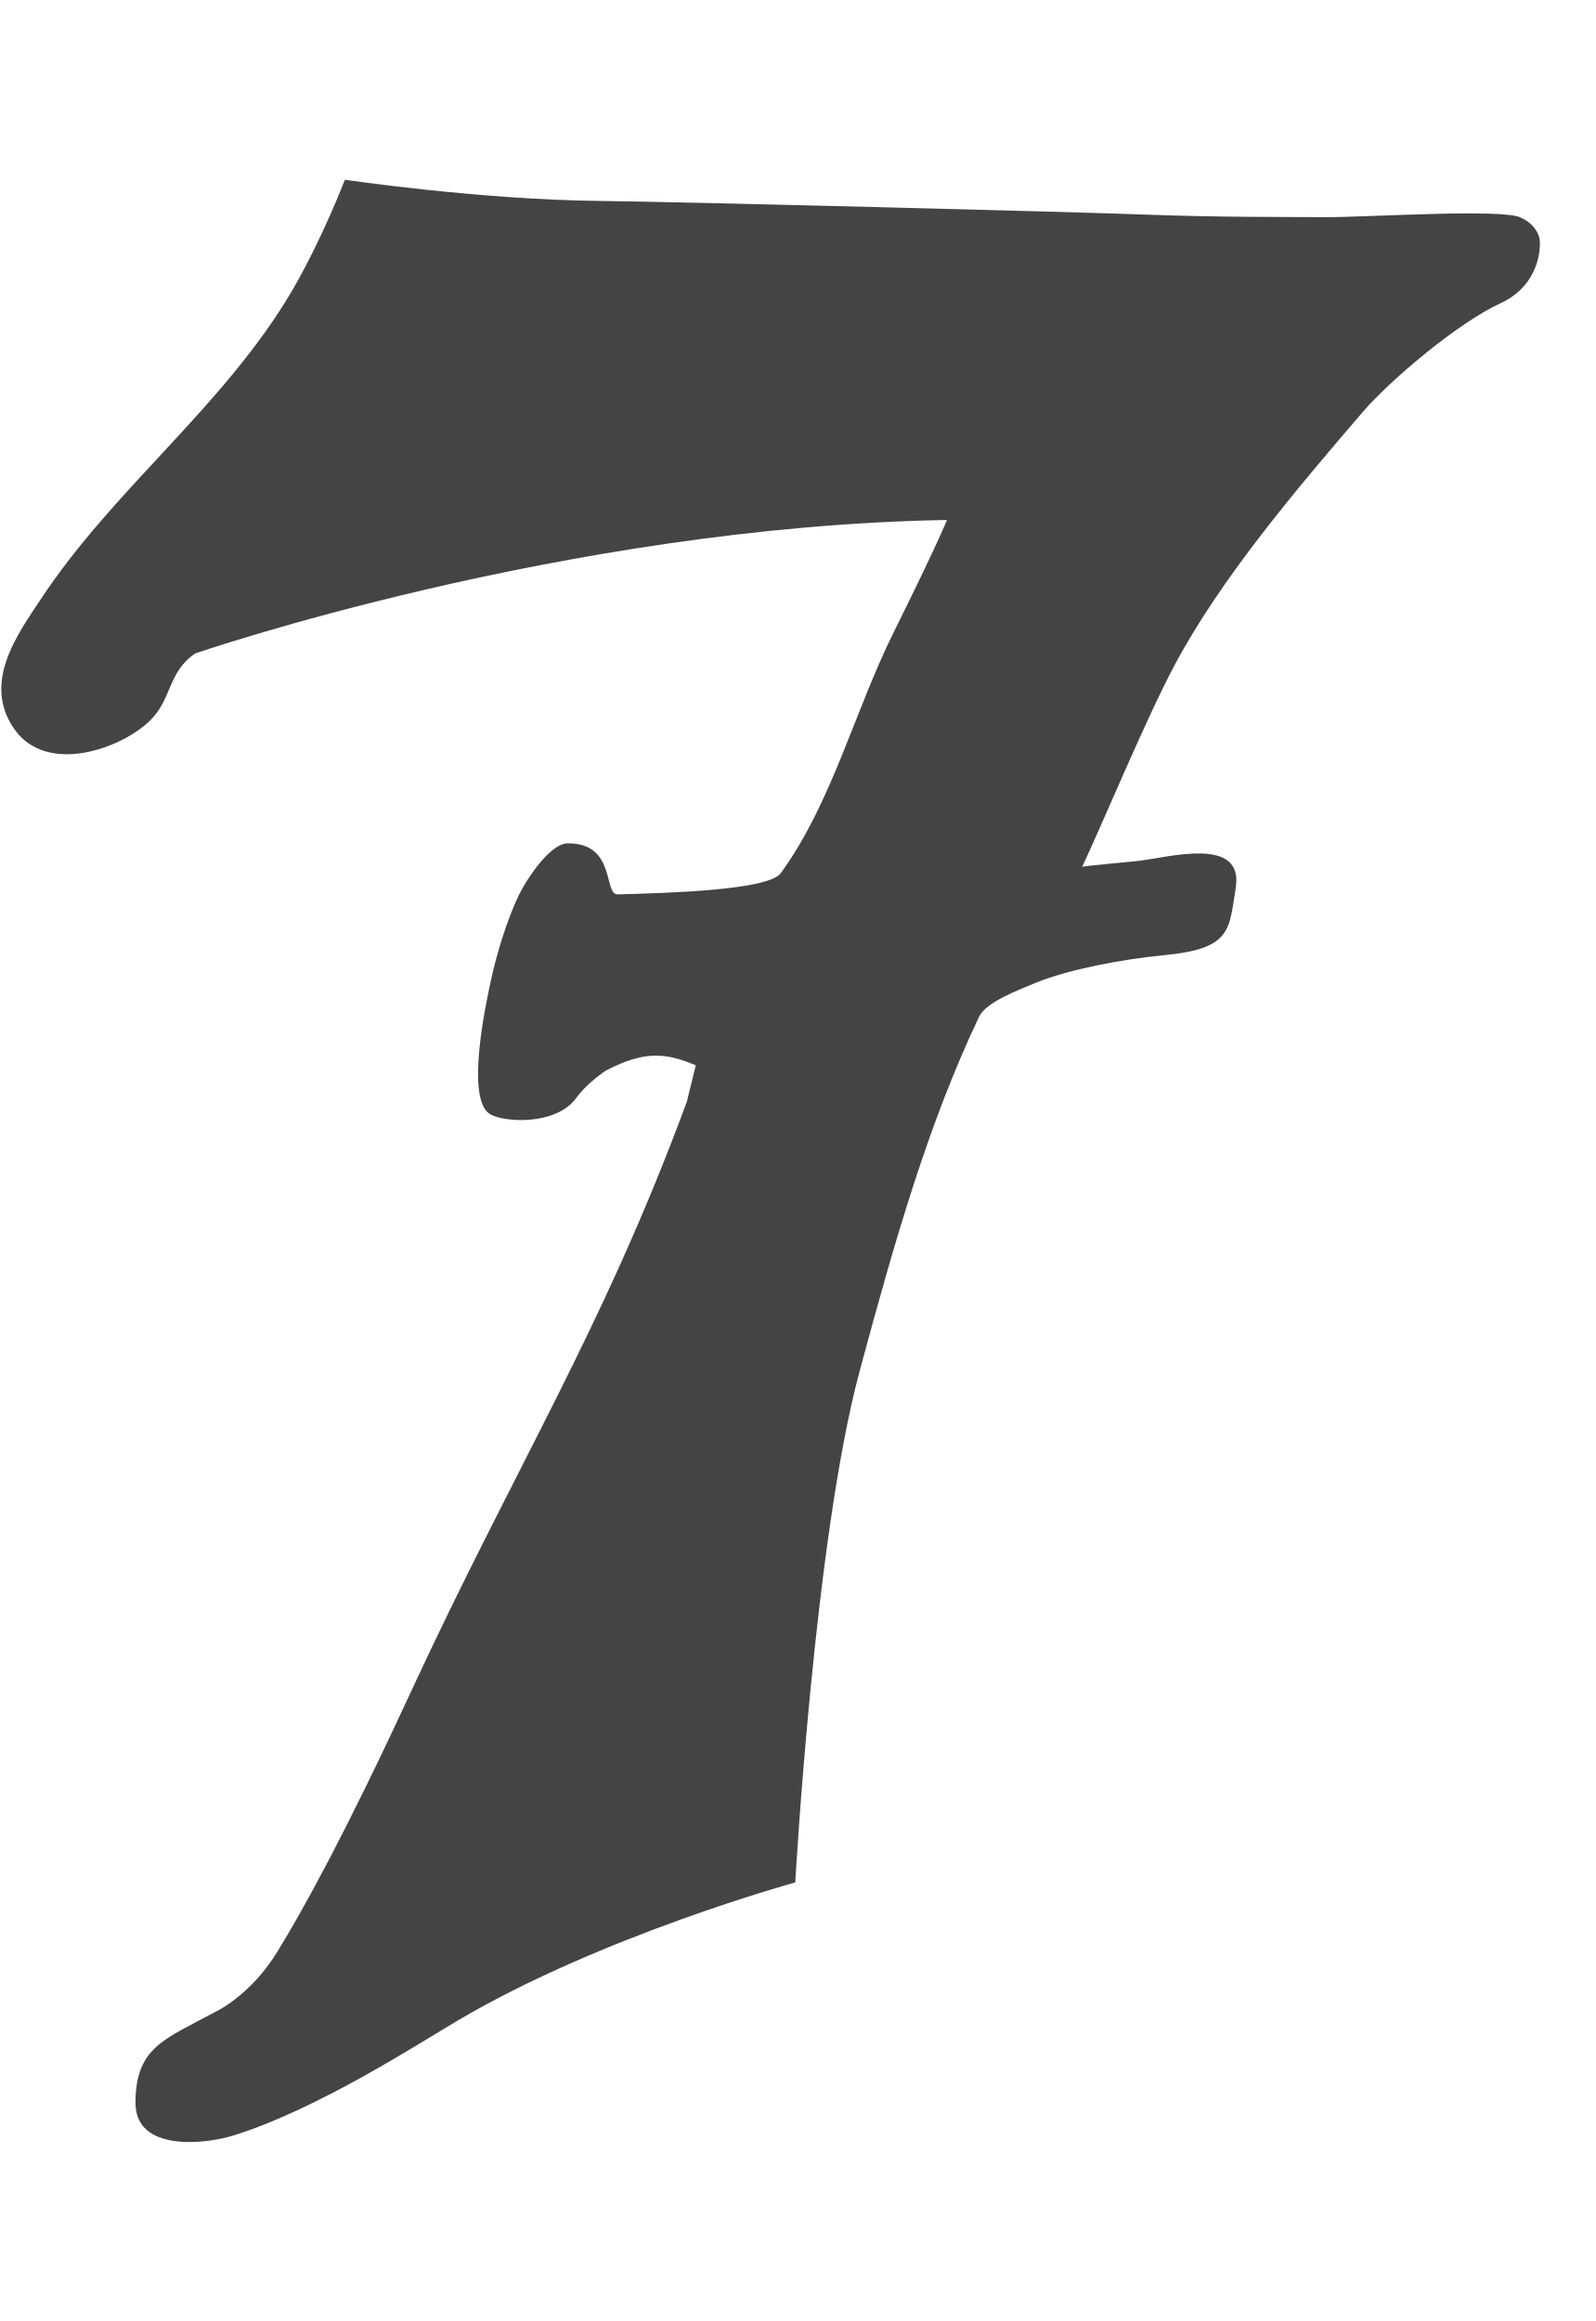
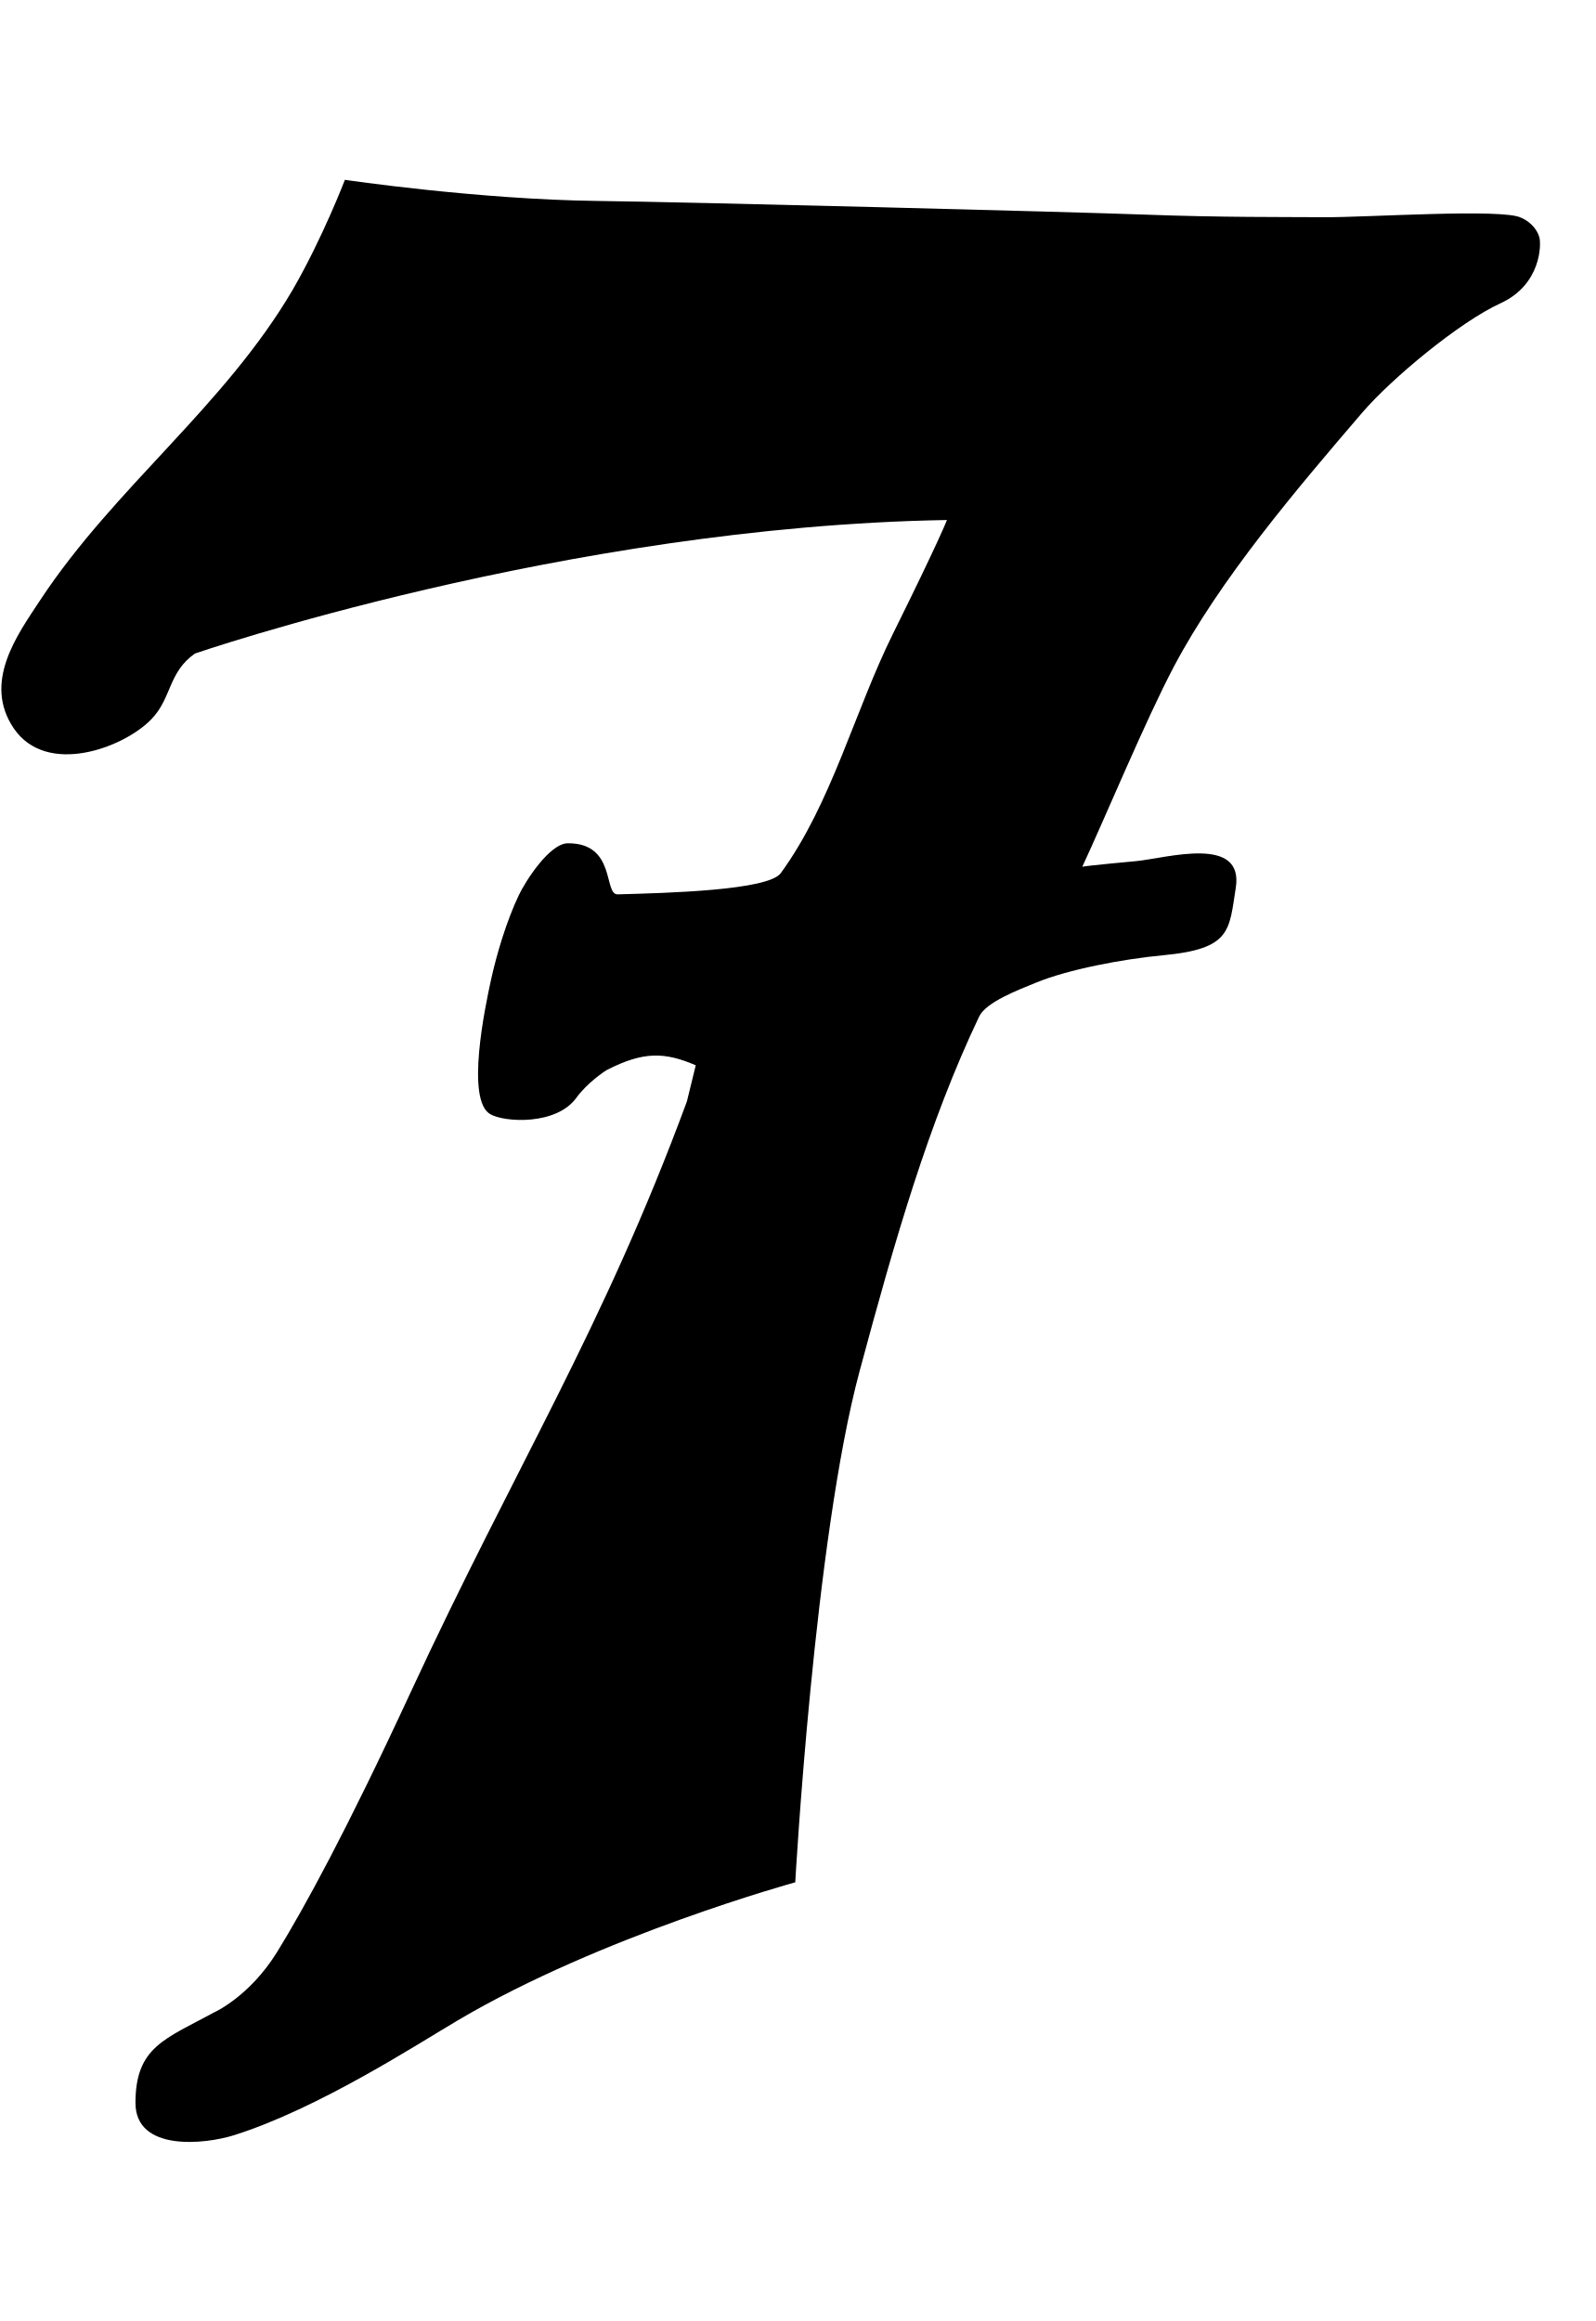
- <svg xmlns="http://www.w3.org/2000/svg" version="1.1" width="22" height="32" viewBox="0 0 22 32">
-   <path fill="#444" d="M20.971 3.002c-0.242-0.132-2.136-0.004-2.71-0.008s-1.432 0.003-2.463-0.035c-1.031-0.039-6.361-0.175-7.549-0.189-1.657-0.019-3.494-0.292-3.494-0.292s-0.307 0.802-0.719 1.514c-0.941 1.608-2.456 2.726-3.48 4.278-0.32 0.484-0.797 1.136-0.366 1.772 0.454 0.664 1.51 0.27 1.893-0.122 0.288-0.295 0.232-0.649 0.605-0.91 0 0 5.081-1.751 10.367-1.841 0 0-0.101 0.271-0.741 1.562-0.534 1.078-0.851 2.349-1.55 3.307-0.173 0.237-1.559 0.274-2.249 0.293-0.198 0.005-0.018-0.708-0.687-0.704-0.252 0.001-0.585 0.523-0.677 0.718-0.168 0.354-0.303 0.807-0.381 1.163-0.084 0.381-0.352 1.661-0.010 1.855 0.196 0.114 0.911 0.155 1.186-0.227 0.146-0.203 0.393-0.371 0.43-0.388 0.498-0.252 0.789-0.243 1.216-0.060l-0.122 0.499c-1.164 3.155-2.364 5.026-3.811 8.151-0.89 1.923-1.468 2.973-1.836 3.572-0.383 0.623-0.874 0.838-0.874 0.838-0.672 0.367-1.081 0.473-1.081 1.246 0 0.672 0.95 0.575 1.362 0.445 1.16-0.367 2.512-1.246 3.083-1.583 1.975-1.167 4.651-1.903 4.651-1.903s0.263-4.73 0.887-7.048c0.487-1.812 0.953-3.429 1.648-4.889 0.096-0.201 0.549-0.37 0.778-0.465 0.448-0.185 1.203-0.328 1.765-0.381 0.936-0.088 0.901-0.345 0.994-0.927 0.117-0.732-0.948-0.413-1.365-0.371-0.072 0.006-0.681 0.064-0.751 0.078 0.302-0.645 0.874-2.026 1.264-2.762 0.639-1.206 1.685-2.438 2.594-3.497 0.405-0.472 1.343-1.251 1.908-1.51 0.561-0.256 0.565-0.817 0.533-0.915-0.062-0.194-0.249-0.263-0.249-0.263z" />
+ <svg xmlns="http://www.w3.org/2000/svg" viewBox="0 0 704 1024">
+   <path d="M671.088 96.078c-7.756-4.216-68.352-.122-86.728-.246s-45.818.106-78.818-1.132c-32.998-1.238-203.538-5.592-241.578-6.038-53.028-.62-111.802-9.328-111.802-9.328s-9.836 25.672-22.996 48.44C99.062 179.228 50.574 214.996 17.81 264.66 7.584 280.152-7.692 301.014 6.088 321.37c14.514 21.252 48.306 8.624 60.562-3.91 9.22-9.43 7.43-20.774 19.36-29.132 0 0 162.604-56.04 331.754-58.902 0 0-3.242 8.656-23.722 49.974-17.104 34.504-27.228 75.162-49.59 105.816-5.542 7.596-49.892 8.766-71.96 9.362-6.328.172-.566-22.654-21.976-22.534-8.07.044-18.722 16.736-21.672 22.97-5.37 11.344-9.71 25.82-12.208 37.204-2.684 12.186-11.254 53.16-.316 59.358 6.264 3.634 29.146 4.97 37.966-7.256 4.678-6.482 12.572-11.868 13.748-12.416 15.936-8.08 25.234-7.78 38.91-1.914l-3.908 15.956c-37.258 100.96-75.632 160.824-121.938 260.824-28.49 61.528-46.972 95.136-58.764 114.296-12.264 19.93-27.976 26.828-27.976 26.828-21.49 11.732-34.594 15.142-34.594 39.878 0 21.51 30.396 18.392 43.57 14.228 37.118-11.734 80.386-39.864 98.666-50.666 63.206-37.35 148.84-60.882 148.84-60.882s8.416-151.376 28.388-225.53c15.59-57.996 30.496-109.724 52.746-156.442 3.068-6.442 17.556-11.834 24.908-14.874 14.352-5.934 38.508-10.494 56.472-12.18 29.95-2.81 28.846-11.05 31.822-29.668 3.744-23.422-30.334-13.222-43.678-11.868-2.316.184-21.8 2.04-24.024 2.498 9.652-20.632 27.982-64.832 40.46-88.394 20.434-38.59 53.928-78.012 83.004-111.906 12.958-15.104 42.97-40.03 61.064-48.304 17.95-8.206 18.072-26.138 17.064-29.278-1.996-6.21-7.978-8.428-7.978-8.428z" />
</svg>
